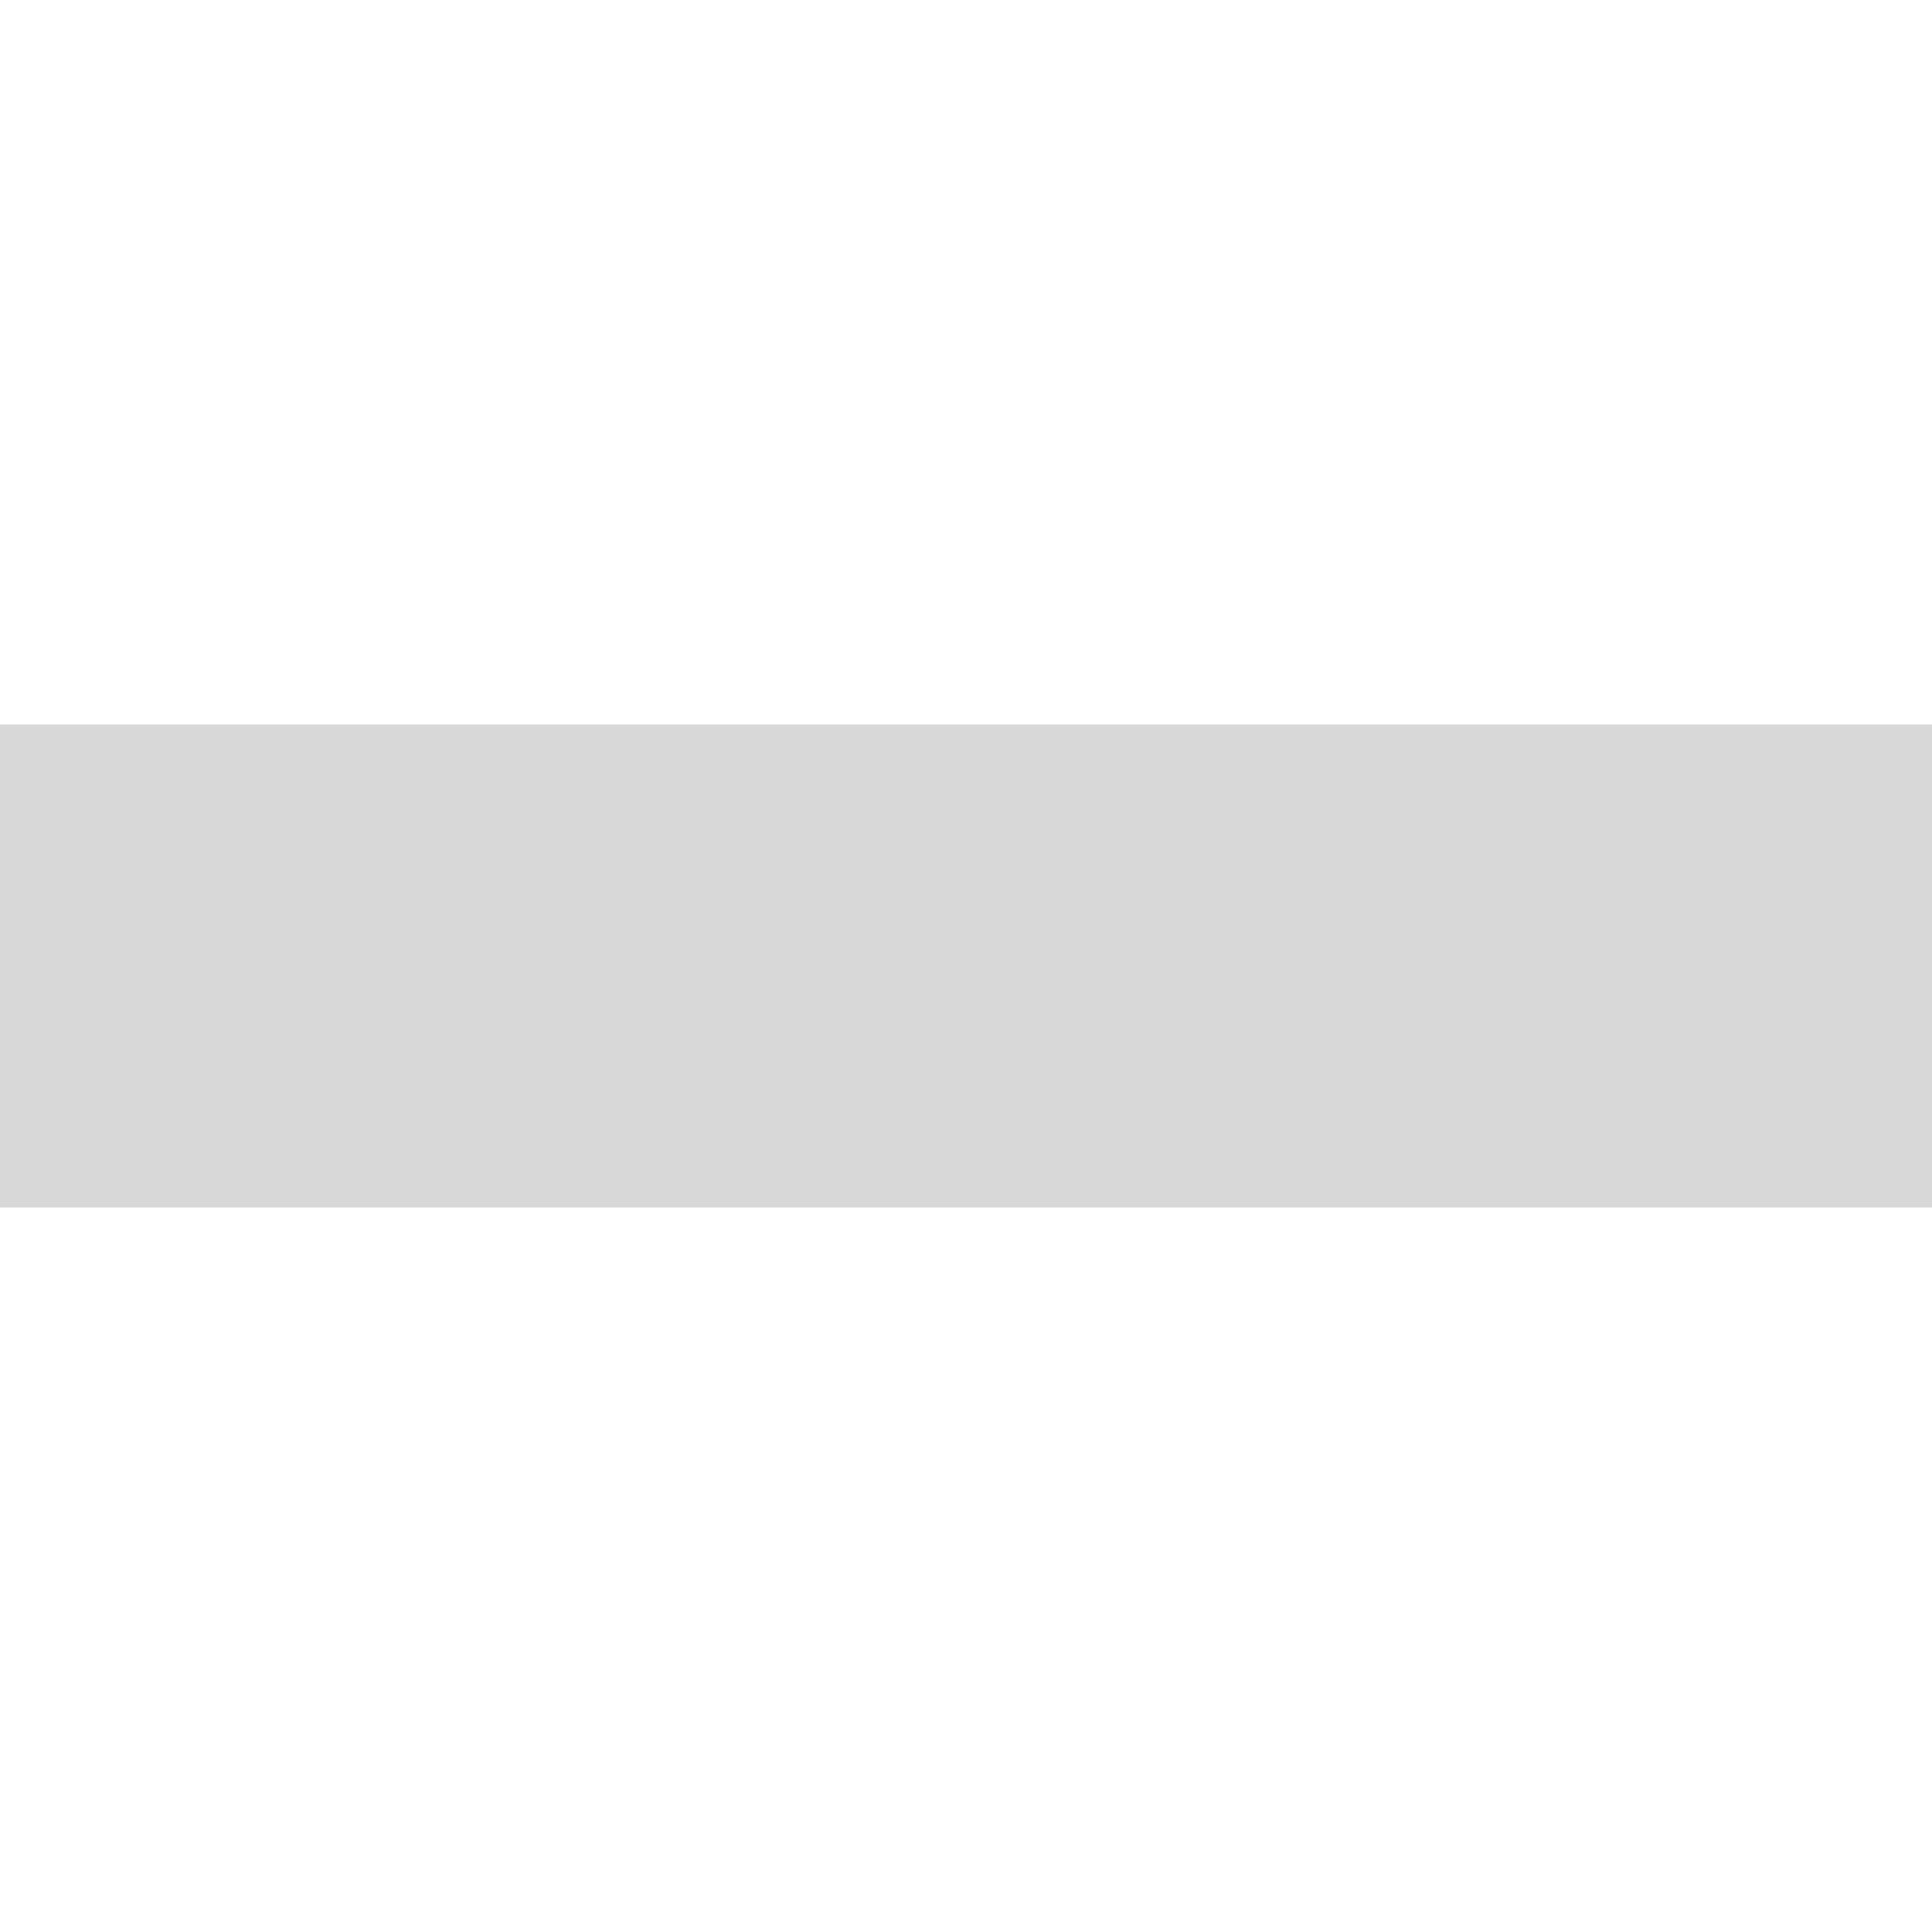
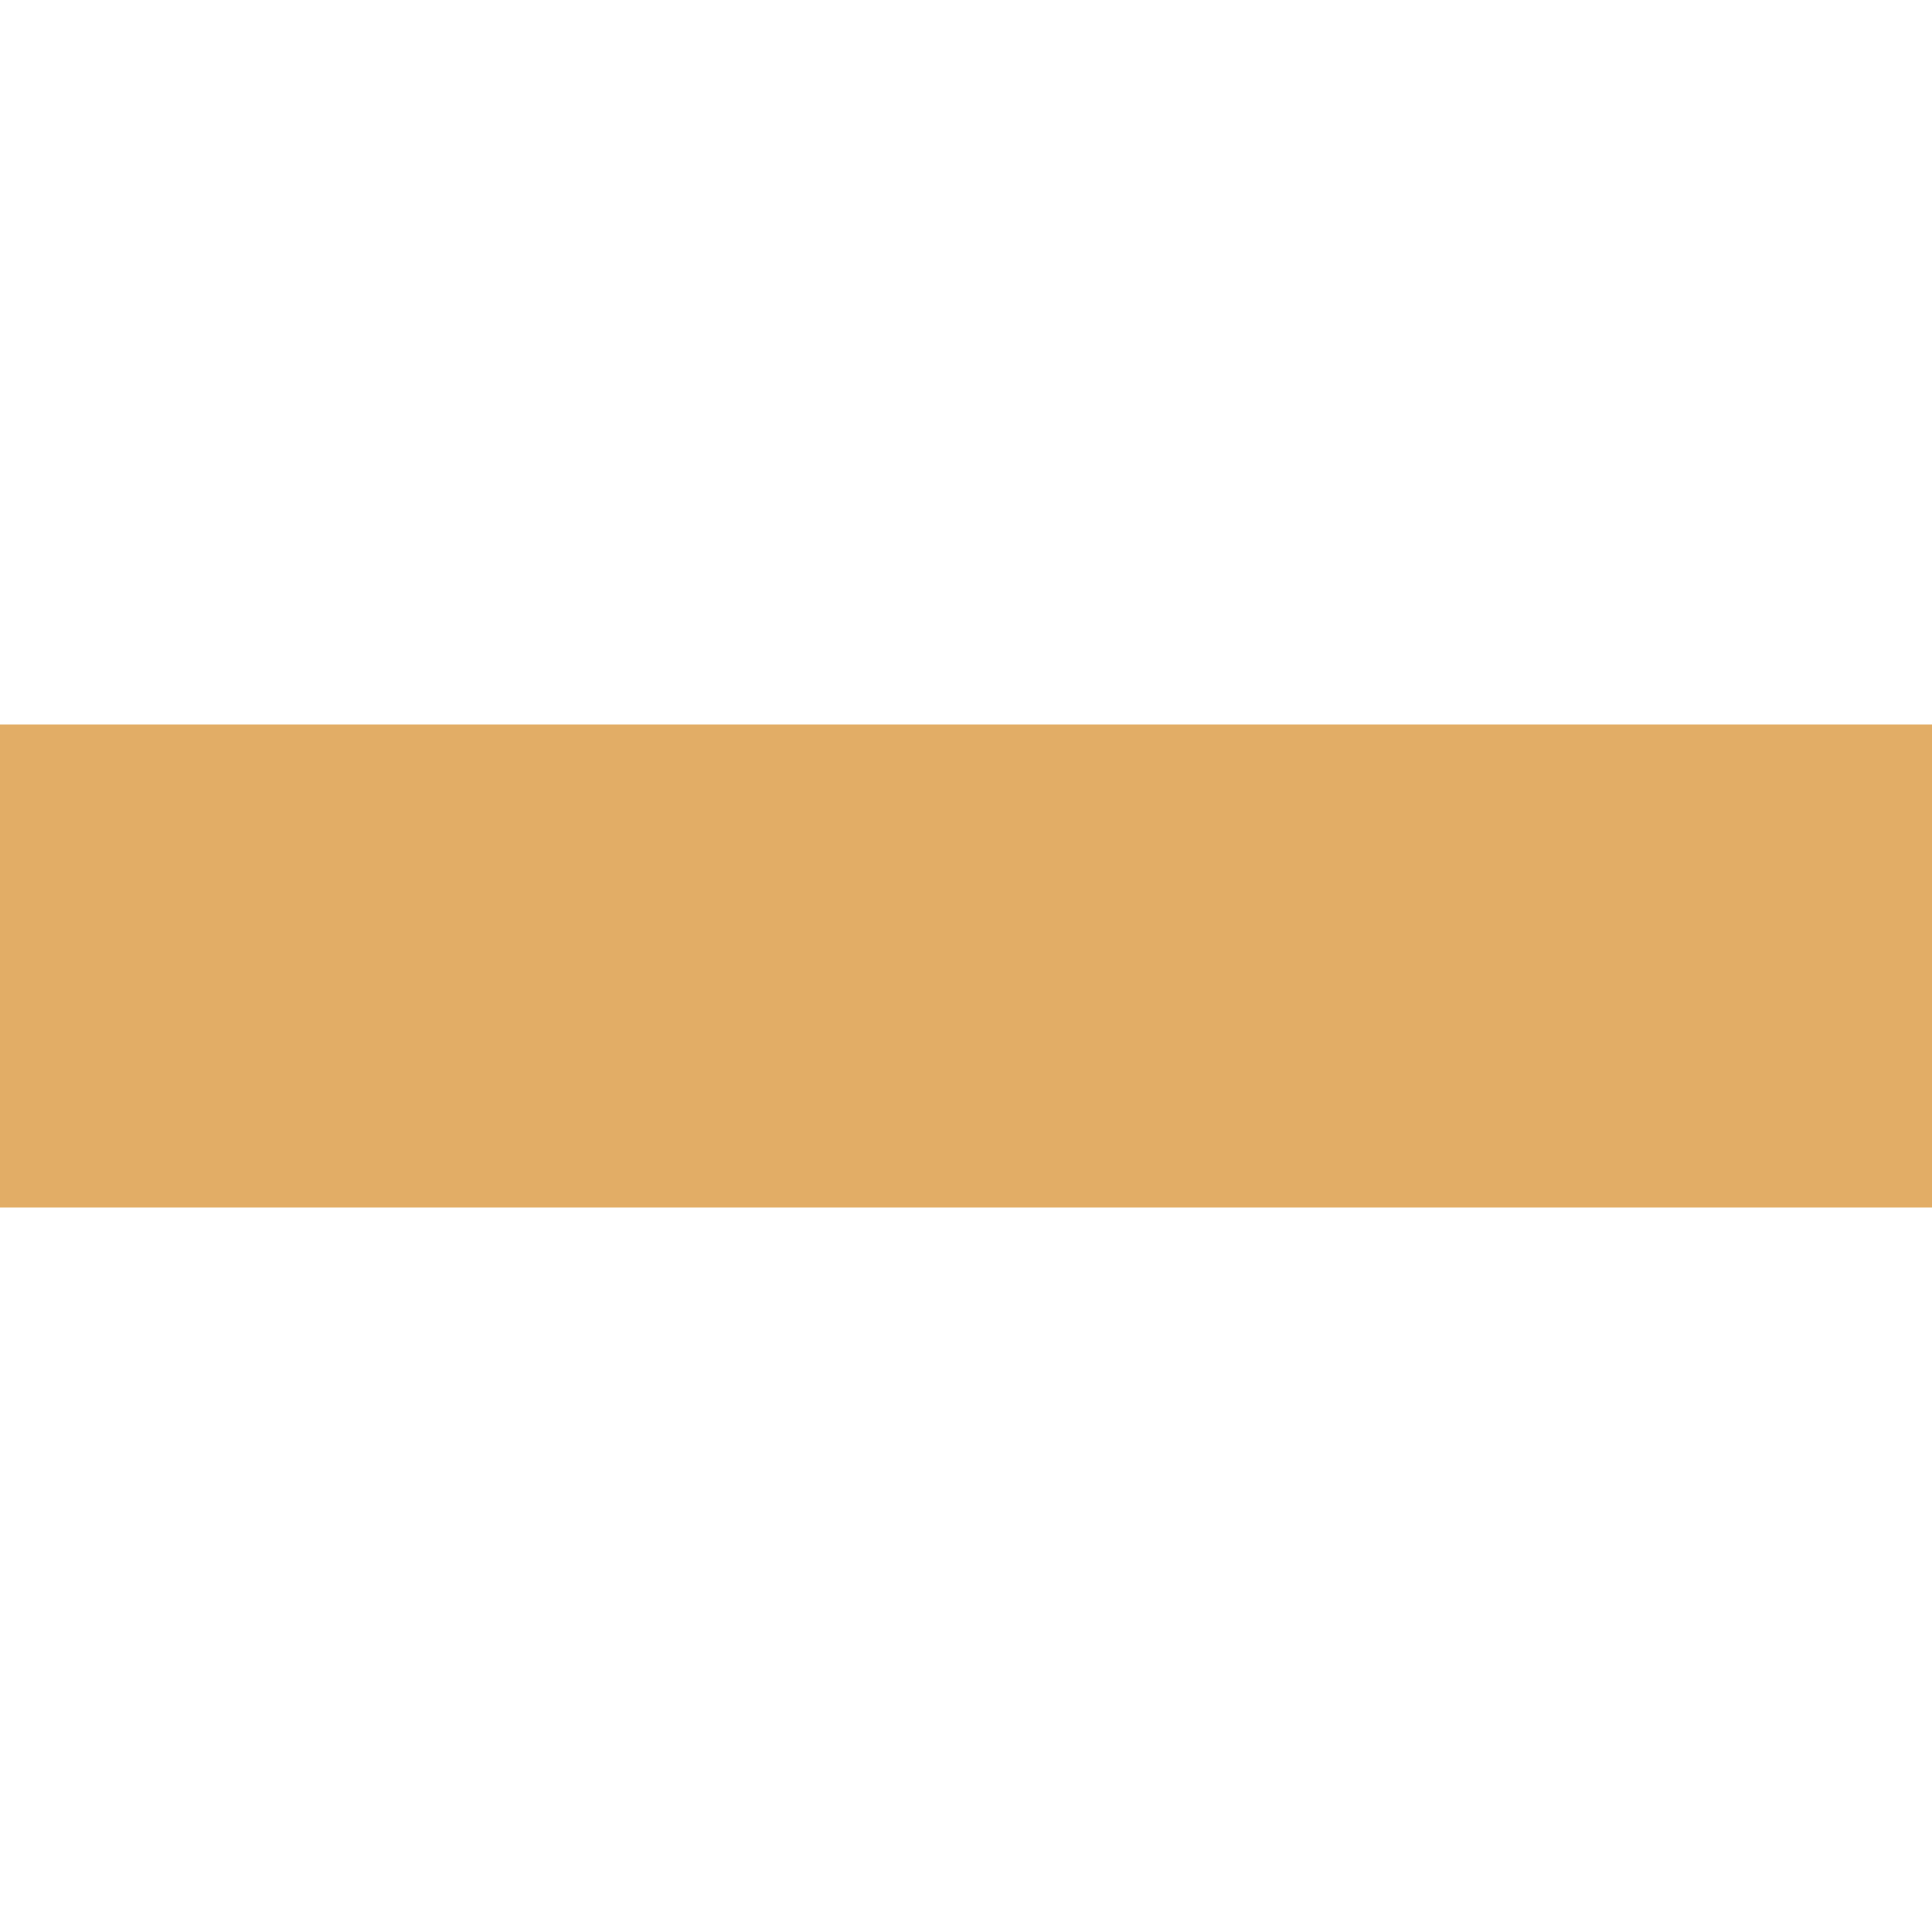
- <svg xmlns="http://www.w3.org/2000/svg" width="16px" height="16px" viewBox="0 0 16 16" version="1.1">
-   <defs />
-   <g id="Decrease value" stroke="none" stroke-width="1" fill="none" fill-rule="evenodd">
-     <g id="16" transform="translate(0, -6)" fill="#D8D8D8">
-       <rect id="Decrease value" x="0" y="12" width="16" height="4" />
+ <svg xmlns="http://www.w3.org/2000/svg" version="1.1" id="Layer_1" x="0px" y="0px" width="16px" height="16px" viewBox="0 0 16 16" enable-background="new 0 0 16 16" xml:space="preserve">
+   <g id="Decrease_value_2_">
+     <g id="_x31_6_1_" transform="translate(0, -6)">
+       <rect id="Decrease_value_3_" y="12" fill="#E2AD66" width="16" height="4" />
    </g>
  </g>
</svg>
